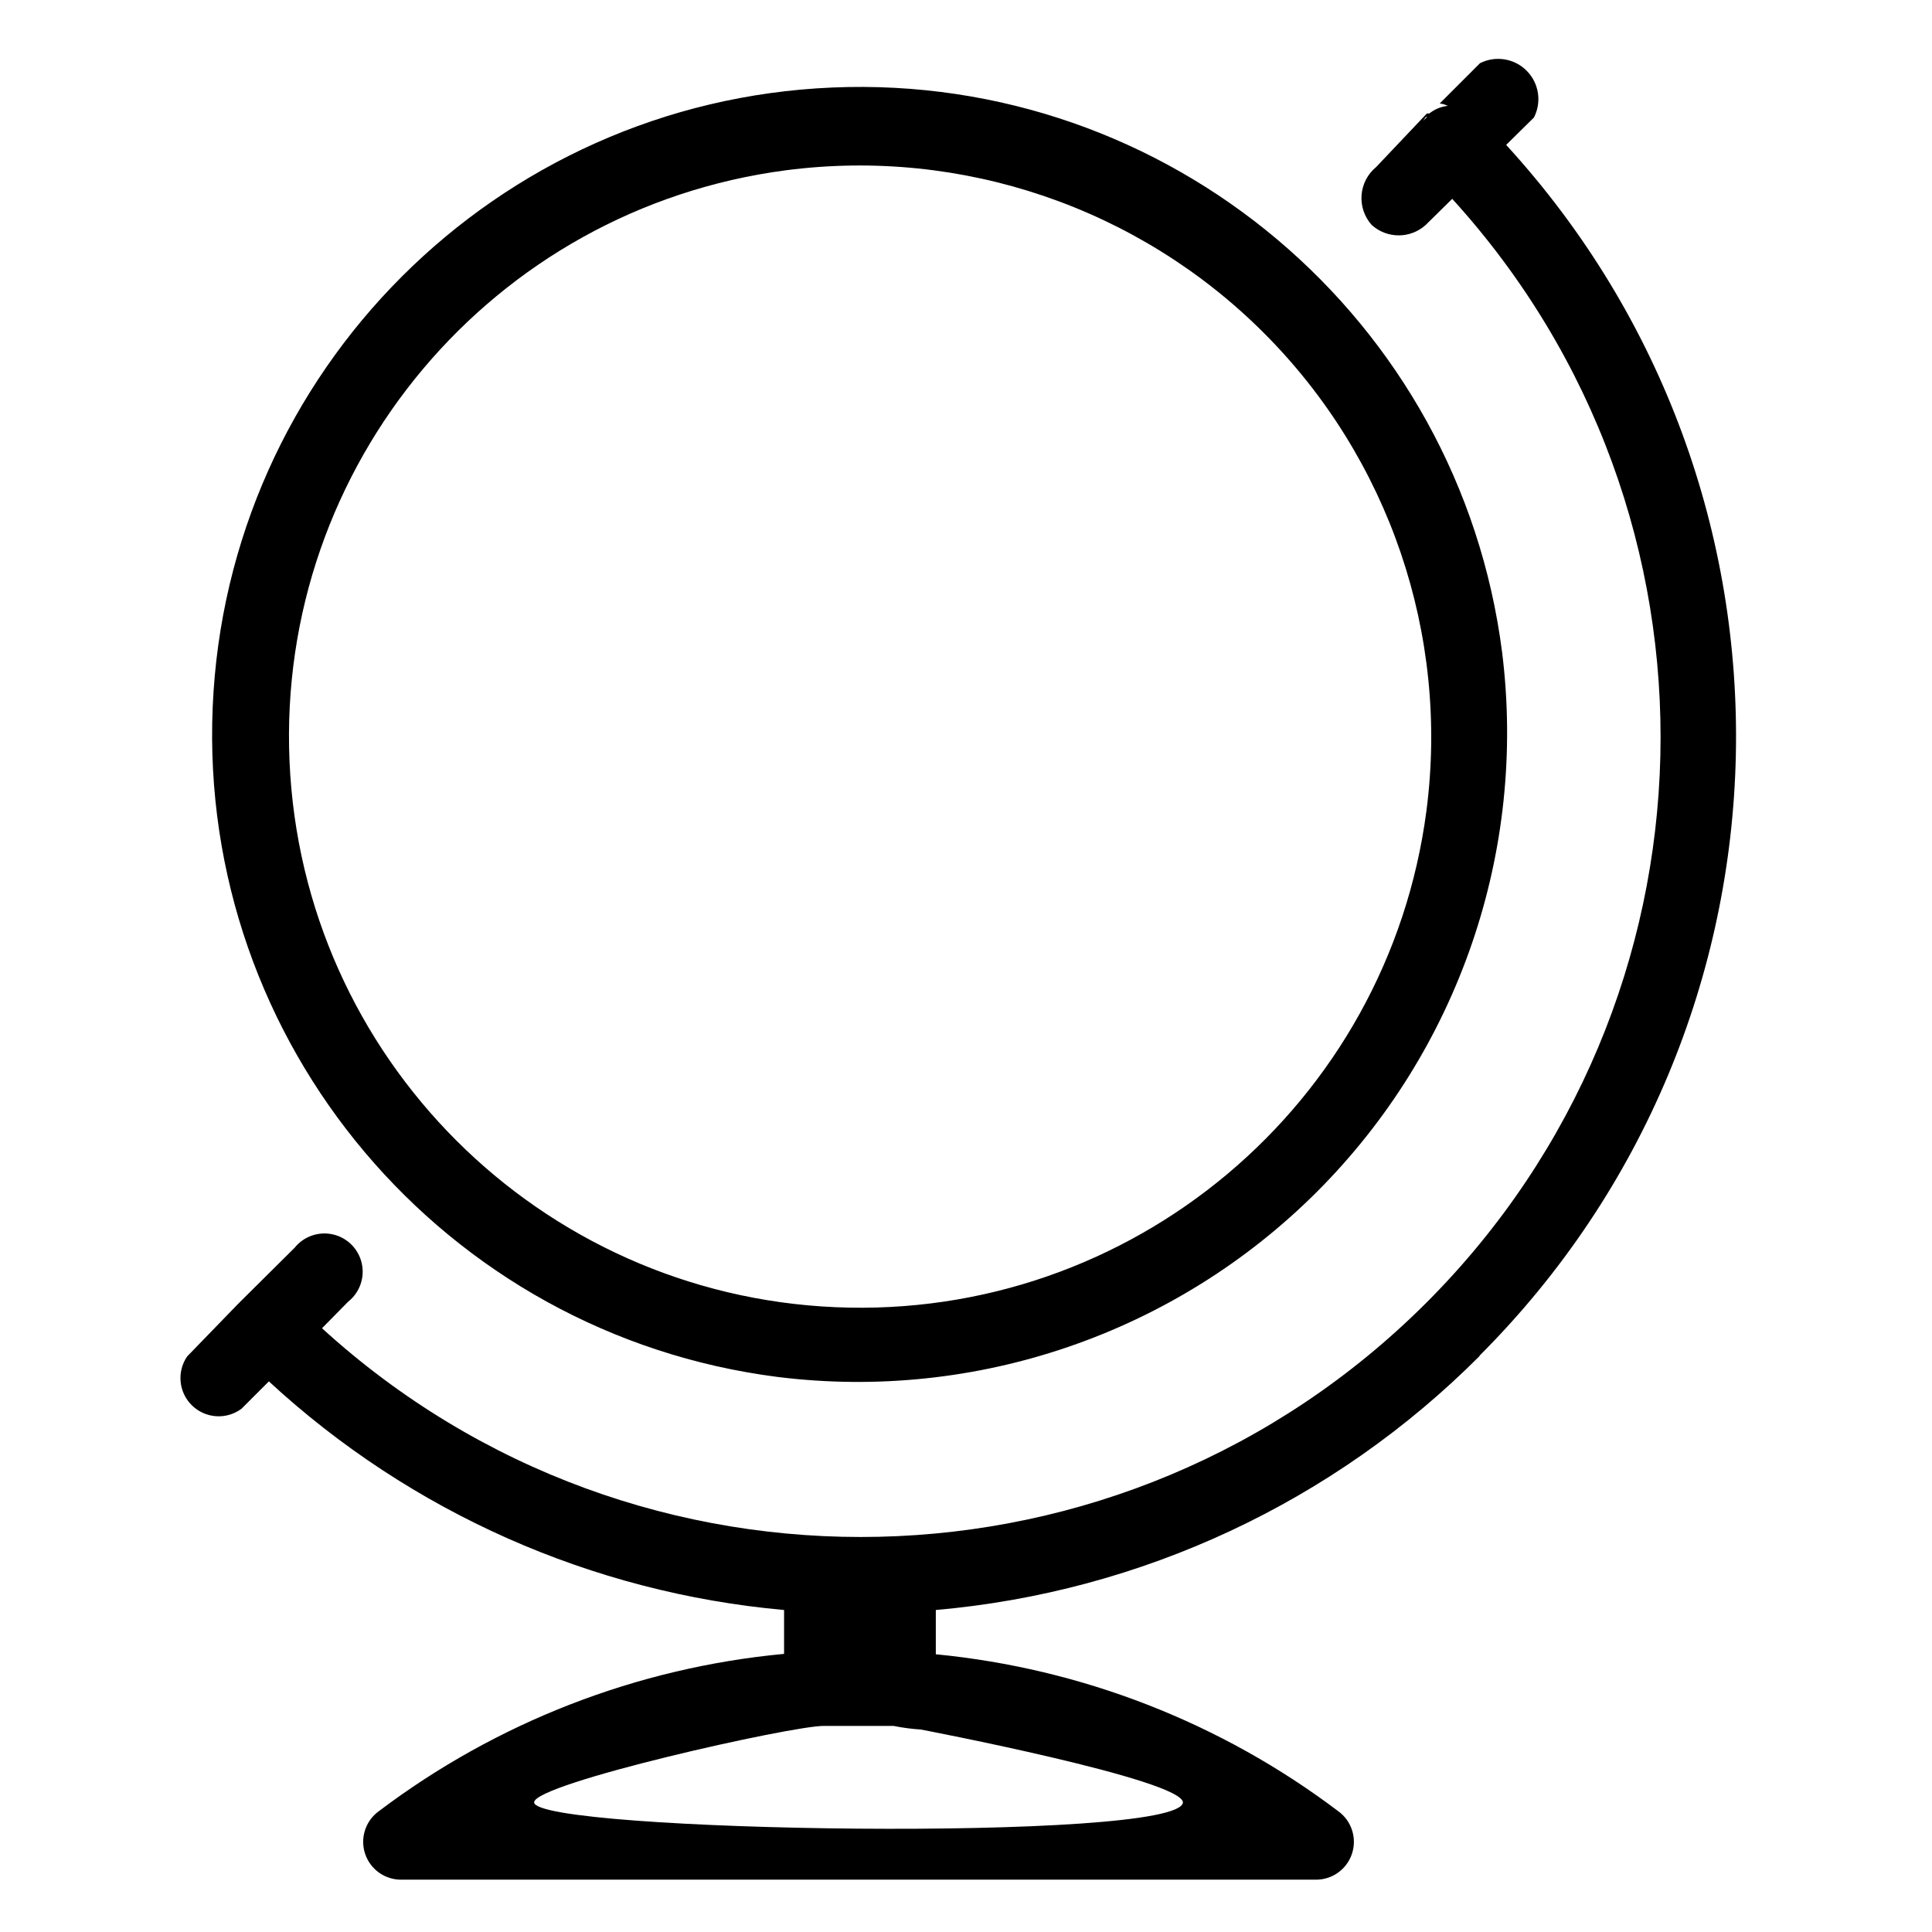
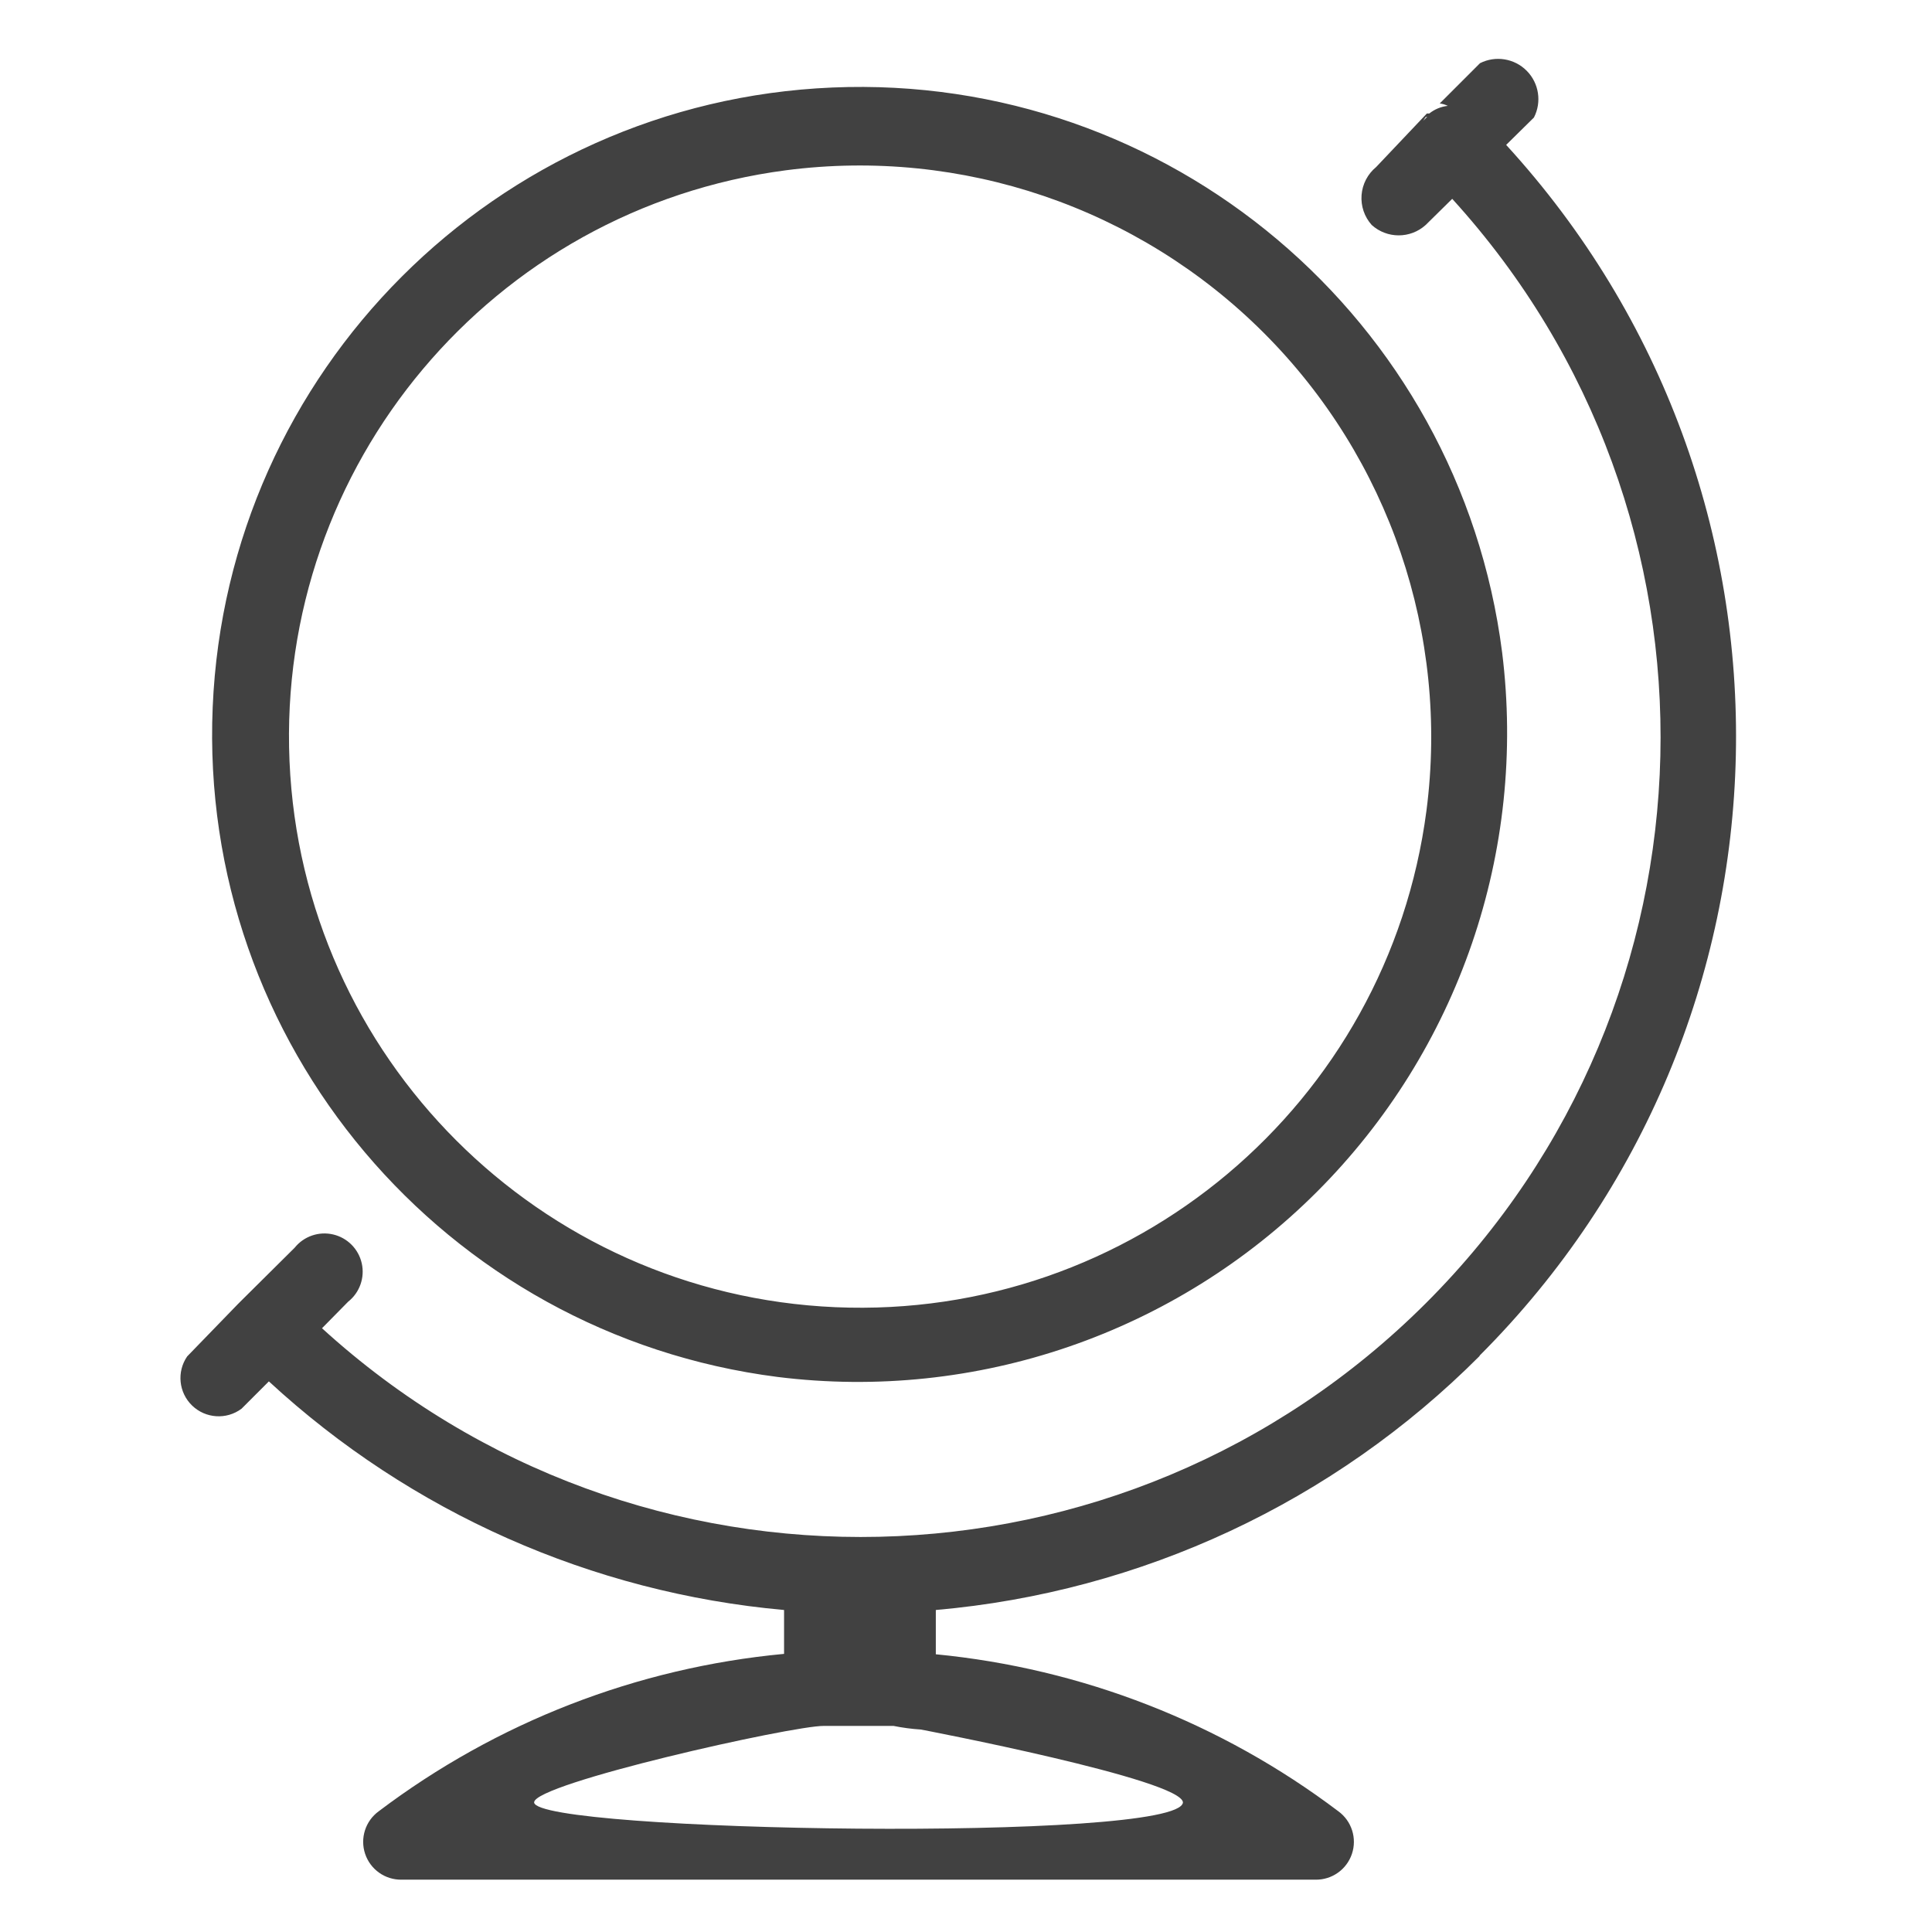
<svg xmlns="http://www.w3.org/2000/svg" id="Warstwa_1" data-name="Warstwa 1" viewBox="0 0 48 48" class="injected-svg icon icon-with-description__icon" data-src="/assets/shared/icons/group-travel-interactive.svg">
-   <path d="M35.42,2.91,35.36,3l.1-.1ZM6,32.35l0,0L6,32.31ZM37.32,16.21a16.09,16.09,0,1,0-18,18A16.13,16.13,0,0,0,37.32,16.21Zm-1.88,3.93A14.19,14.19,0,1,1,19.53,4.23,14.2,14.2,0,0,1,35.44,20.14ZM22.22,42.89h0Zm.08,0h0Zm14.46-9.21a21.76,21.76,0,0,0,.66-30.08l.69-.68a1,1,0,0,0-1.34-1.35l-1,1a.66.66,0,0,1,.2.06.89.89,0,0,0-.46.19l-.06,0L34.19,4.15a1,1,0,0,0-.11,1.44,1,1,0,0,0,1.34,0l.66-.65A19.87,19.87,0,0,1,8,33l.65-.66A.95.95,0,1,0,7.32,31L6,32.31l-.09.09L4.65,33.7A.95.95,0,0,0,6,35l.68-.68A21.73,21.73,0,0,0,19.48,40v1.09A19.77,19.77,0,0,0,9.41,45a.94.94,0,0,0,.57,1.7h22.7a.94.94,0,0,0,.57-1.7,19.75,19.75,0,0,0-10-3.9V40A21.76,21.76,0,0,0,36.76,33.69Zm-7.37,11.1c-.08,1-16.08.74-16.12,0,0-.47,6.42-1.91,7.2-1.9h0l.82,0c.31,0,.61,0,.91,0h0a5.08,5.08,0,0,0,.68.09S29.43,44.22,29.39,44.79ZM36,2.64a.89.89,0,0,0-.46.19l.26-.25A.66.66,0,0,1,36,2.64Zm0,0a.89.89,0,0,0-.46.19l.26-.25A.66.66,0,0,1,36,2.64Z" fill-rule="evenodd">
+   <path d="M35.42,2.91,35.36,3l.1-.1ZM6,32.35l0,0L6,32.31ZM37.32,16.21a16.09,16.09,0,1,0-18,18A16.13,16.13,0,0,0,37.32,16.21Zm-1.88,3.93A14.19,14.19,0,1,1,19.53,4.23,14.2,14.2,0,0,1,35.44,20.14ZM22.22,42.89h0Zm.08,0h0Zm14.46-9.21a21.76,21.76,0,0,0,.66-30.08l.69-.68a1,1,0,0,0-1.34-1.35l-1,1a.66.66,0,0,1,.2.06.89.89,0,0,0-.46.19l-.06,0L34.19,4.15a1,1,0,0,0-.11,1.44,1,1,0,0,0,1.34,0l.66-.65A19.87,19.87,0,0,1,8,33l.65-.66A.95.95,0,1,0,7.32,31L6,32.31l-.09.09L4.65,33.7A.95.95,0,0,0,6,35l.68-.68A21.73,21.73,0,0,0,19.48,40v1.09A19.77,19.77,0,0,0,9.41,45a.94.94,0,0,0,.57,1.7h22.7a.94.94,0,0,0,.57-1.7,19.75,19.75,0,0,0-10-3.9V40A21.76,21.76,0,0,0,36.76,33.69Zm-7.37,11.1c-.08,1-16.08.74-16.12,0,0-.47,6.42-1.91,7.2-1.9h0l.82,0c.31,0,.61,0,.91,0h0a5.08,5.08,0,0,0,.68.09S29.43,44.22,29.39,44.79ZM36,2.64a.89.89,0,0,0-.46.19l.26-.25A.66.66,0,0,1,36,2.64Zm0,0a.89.89,0,0,0-.46.19l.26-.25A.66.66,0,0,1,36,2.64Z" fill-rule="evenodd" fill="#414141">
	</path>
</svg>
